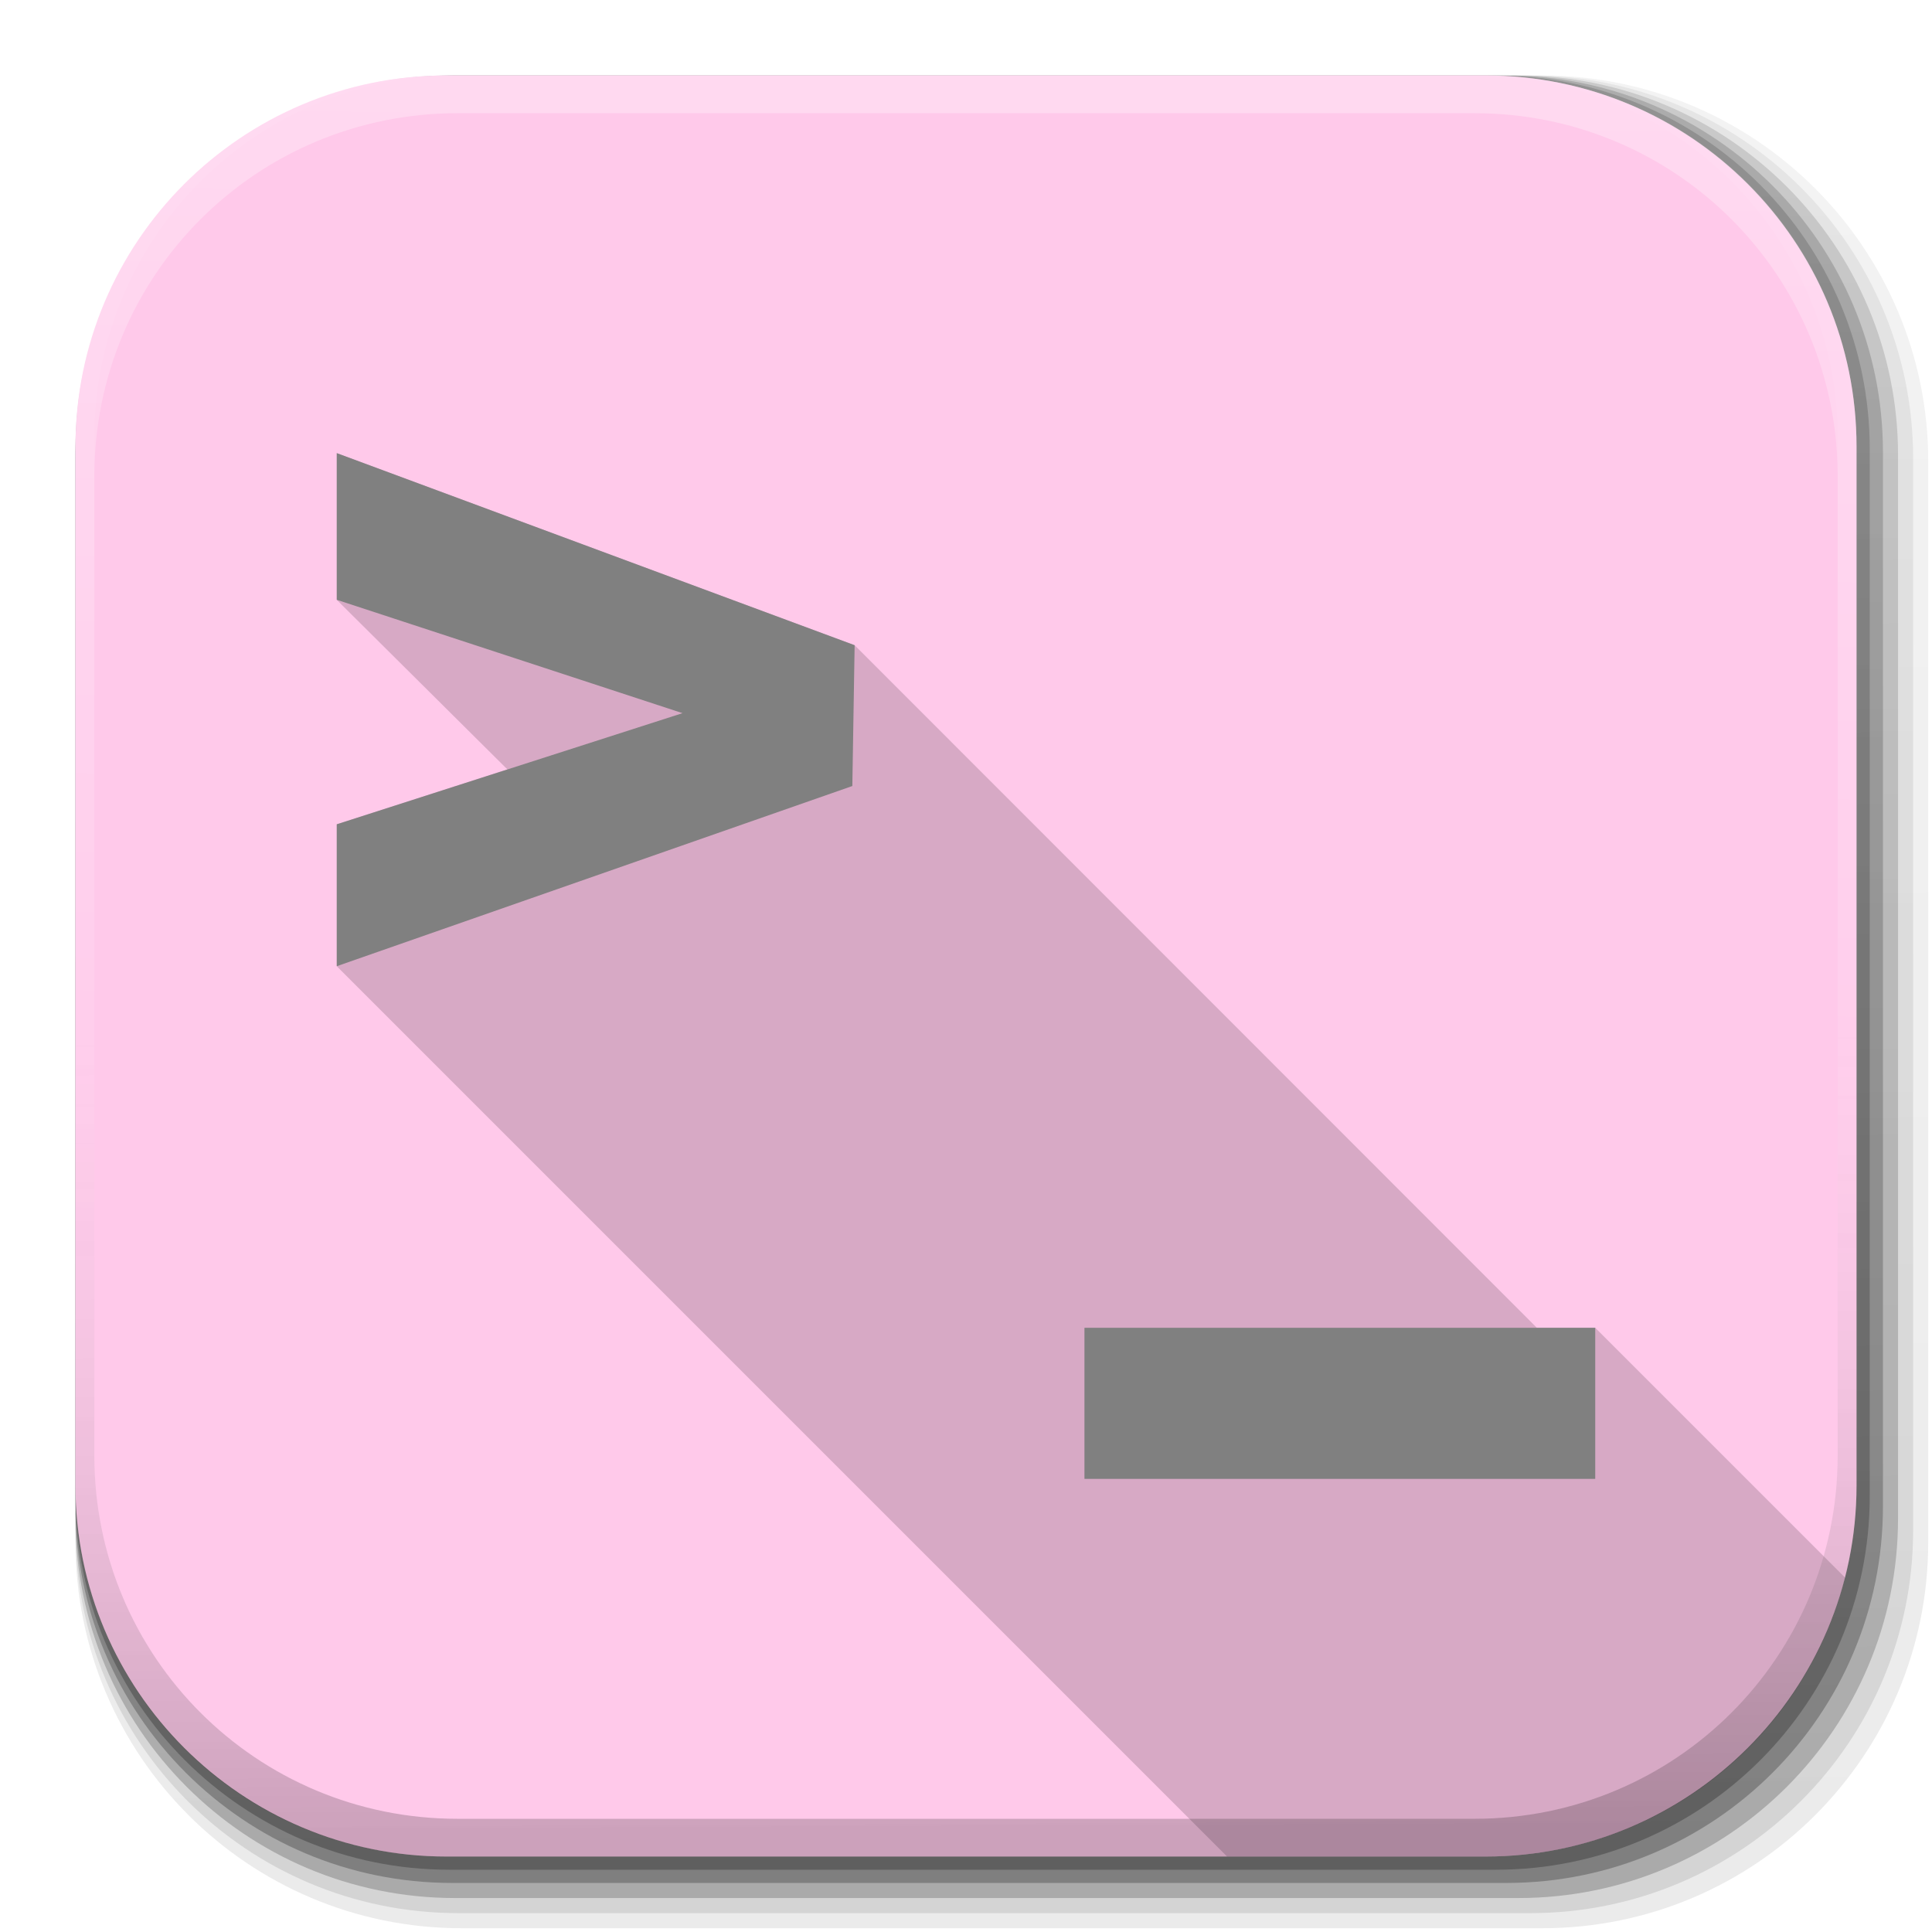
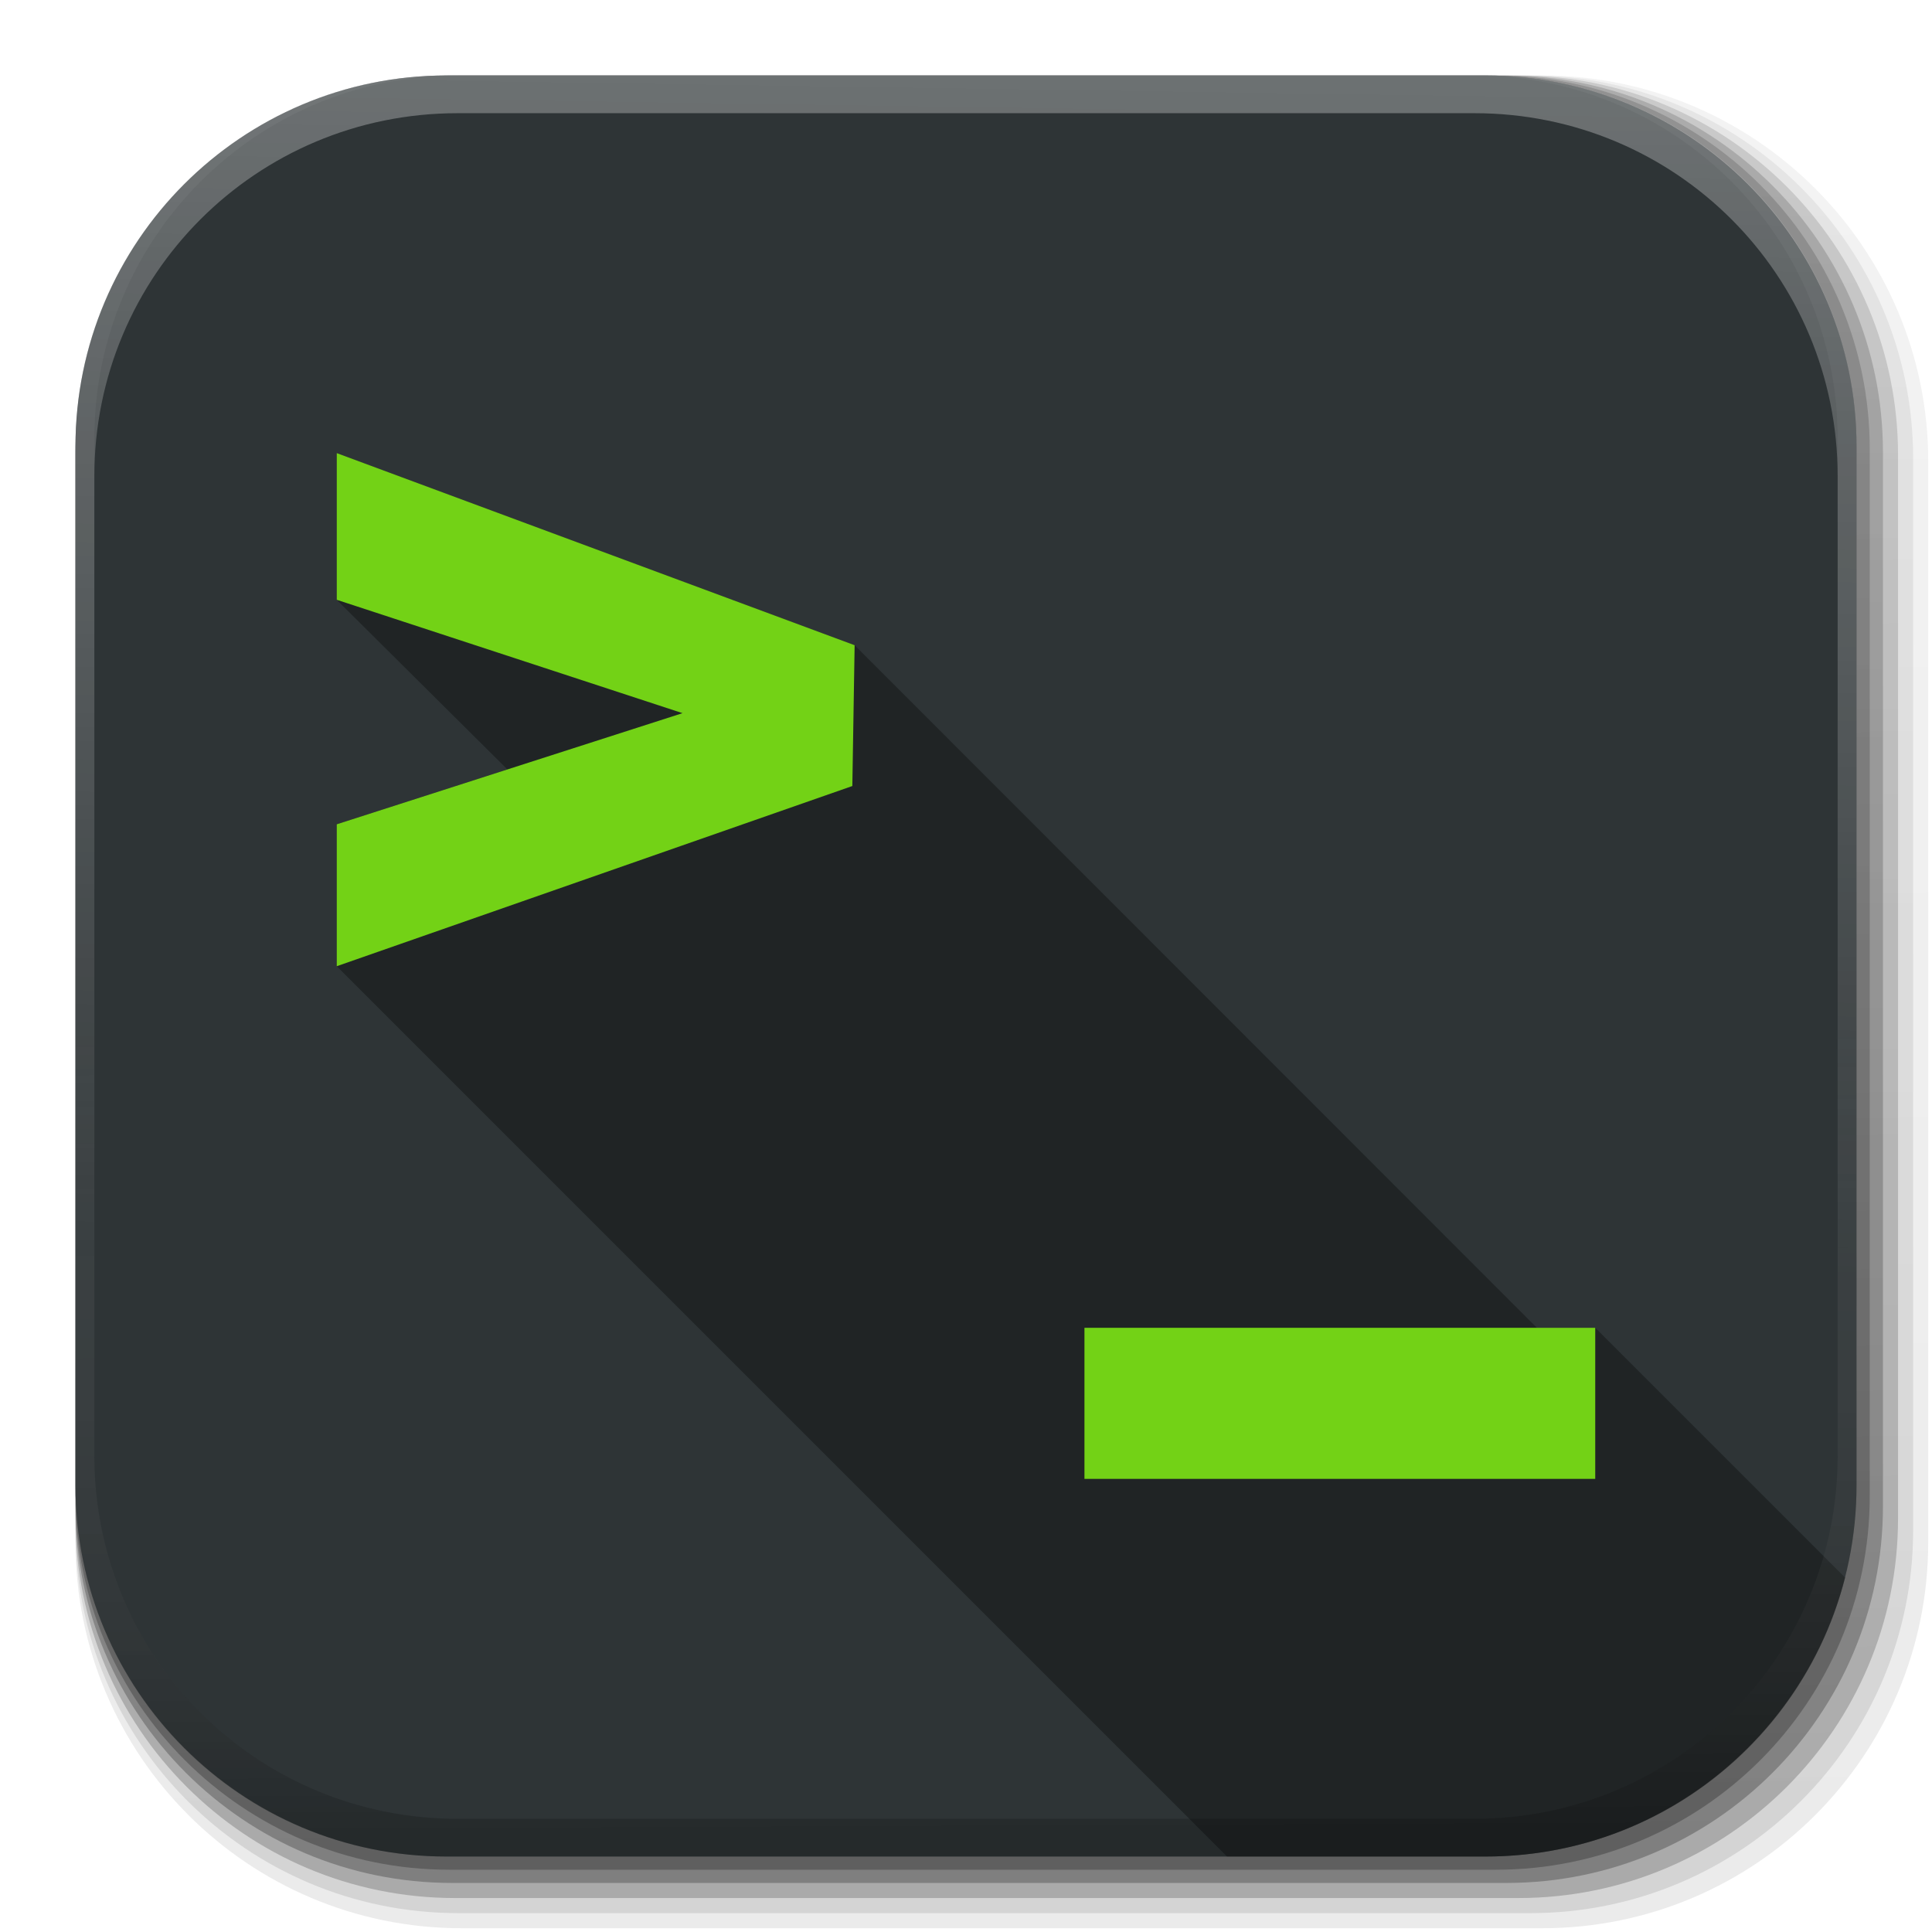
<svg xmlns="http://www.w3.org/2000/svg" xmlns:xlink="http://www.w3.org/1999/xlink" width="512" height="512" id="svg2" version="1.1">
  <defs id="defs4">
    <linearGradient id="linearGradient3849">
      <stop offset="0" style="stop-color:#525252;stop-opacity:1;" id="stop3851" />
      <stop offset="1" style="stop-color:#3d3d3d;stop-opacity:1;" id="stop3853" />
    </linearGradient>
    <linearGradient y2="48.085" x2="78.466" y1="56.301" x1="64.478" gradientUnits="userSpaceOnUse" id="linearGradient3834">
      <stop id="stop3836" style="stop-color:#b4b4b4;stop-opacity:1;" offset="0" />
      <stop offset="1" style="stop-color:#dcdcdc;stop-opacity:1;" id="stop3838" />
    </linearGradient>
    <linearGradient id="linearGradient21900" gradientUnits="userSpaceOnUse" x1="64.478" y1="56.301" x2="78.466" y2="48.085">
      <stop offset="0" style="stop-color:#2d7787;stop-opacity:1;" id="stop21902" />
      <stop id="stop21912" style="stop-color:#3c9fb4;stop-opacity:1;" offset="0.657" />
      <stop offset="1" style="stop-color:#64bacc;stop-opacity:1;" id="stop21910" />
    </linearGradient>
    <radialGradient xlink:href="#linearGradient3834" id="radialGradient3850" gradientUnits="userSpaceOnUse" gradientTransform="matrix(0.6924617,0.05092335,-0.0509484,0.6928022,-458.2293,60.60656)" cx="255.994" cy="256" fx="255.994" fy="256" r="216" />
    <linearGradient xlink:href="#circle53_2_-7" id="linearGradient28146" x1="-297.389" y1="35" x2="-301.881" y2="467" gradientUnits="userSpaceOnUse" spreadMethod="pad" />
    <linearGradient id="circle53_2_-7" gradientUnits="userSpaceOnUse" x1="-175.667" y1="582.198" x2="-175.667" y2="581.436" gradientTransform="matrix(82,0,0,-82,14489.971,47794.699)">
      <stop offset="0" style="stop-color:#81B4E0" id="stop23-0" />
      <stop offset="1" style="stop-color:#0C5A94" id="stop25-1" />
    </linearGradient>
    <linearGradient y2="581.436" x2="-175.667" y1="582.198" x1="-175.667" gradientTransform="matrix(153.9433,0,0,-154.0595,27298.791,89890.334)" gradientUnits="userSpaceOnUse" id="linearGradient3069" xlink:href="#circle53_2_-7" />
    <linearGradient xlink:href="#linearGradient21900" id="linearGradient28182" gradientUnits="userSpaceOnUse" x1="-293.038" y1="467" x2="-295.136" y2="175.068" gradientTransform="translate(550.0062,4.999996)" />
    <linearGradient xlink:href="#circle53_2_" id="linearGradient4469" gradientUnits="userSpaceOnUse" gradientTransform="matrix(211.9635,0,0,-211.9635,37491.427,123580.79)" x1="-175.667" y1="582.198" x2="-175.667" y2="581.436" />
    <linearGradient id="circle53_2_" gradientUnits="userSpaceOnUse" x1="-175.667" y1="582.198" x2="-175.667" y2="581.436" gradientTransform="matrix(82,0,0,-82,14489.971,47794.699)">
      <stop offset="0" style="stop-color:#81B4E0" id="stop23" />
      <stop offset="1" style="stop-color:#0C5A94" id="stop25" />
    </linearGradient>
    <radialGradient xlink:href="#linearGradient3834" id="radialGradient3800" gradientUnits="userSpaceOnUse" gradientTransform="matrix(0.6924617,0.05092335,-0.0509484,0.6928022,-458.2293,60.60656)" cx="255.994" cy="256" fx="255.994" fy="256" r="216" />
    <linearGradient xlink:href="#circle53_2_-7" id="linearGradient3802" gradientUnits="userSpaceOnUse" spreadMethod="pad" x1="-297.389" y1="35" x2="-301.881" y2="467" />
    <linearGradient xlink:href="#circle53_2_-7" id="linearGradient3806" gradientUnits="userSpaceOnUse" spreadMethod="pad" x1="-297.389" y1="35" x2="-301.881" y2="467" gradientTransform="translate(550.0062,4.999996)" />
    <radialGradient xlink:href="#linearGradient3834" id="radialGradient3809" gradientUnits="userSpaceOnUse" gradientTransform="matrix(1.000738,0.00615701,-0.00615247,1,1.392249,-1.576156)" cx="255.994" cy="256" fx="255.994" fy="256" r="216" />
    <radialGradient xlink:href="#linearGradient3834" id="radialGradient3239" gradientUnits="userSpaceOnUse" gradientTransform="matrix(1.000738,0.00615701,-0.00615247,1,1.392249,-1.576156)" cx="255.994" cy="256" fx="255.994" fy="256" r="216" />
    <linearGradient xlink:href="#linearGradient4487" id="linearGradient4082" gradientUnits="userSpaceOnUse" gradientTransform="translate(-146.2203,369.0885)" x1="1006.104" y1="476.26" x2="1011.953" y2="251.661" />
    <linearGradient id="linearGradient4487">
      <stop id="stop4489" style="stop-color:#000000;stop-opacity:1" offset="0" />
      <stop id="stop4491" style="stop-color:#000000;stop-opacity:0" offset="1" />
    </linearGradient>
    <linearGradient xlink:href="#linearGradient3737" id="linearGradient4084" gradientUnits="userSpaceOnUse" gradientTransform="translate(778.5998,-360.5596)" x1="993.439" y1="51.512" x2="988.786" y2="363.738" />
    <linearGradient id="linearGradient3737">
      <stop id="stop3739" style="stop-color:#ffffff;stop-opacity:1" offset="0" />
      <stop id="stop3741" style="stop-color:#ffffff;stop-opacity:0" offset="1" />
    </linearGradient>
    <linearGradient xlink:href="#linearGradient4046" id="linearGradient4086" gradientUnits="userSpaceOnUse" x1="1764.649" y1="155.597" x2="1763.69" y2="-55.941" />
    <linearGradient id="linearGradient4046">
      <stop id="stop4048" style="stop-color:#000000;stop-opacity:1;" offset="0" />
      <stop id="stop4050" style="stop-color:#ffffff;stop-opacity:0.2" offset="1" />
    </linearGradient>
    <linearGradient xlink:href="#ButtonShadow-0-1-1" id="linearGradient4110" gradientUnits="userSpaceOnUse" gradientTransform="matrix(1.023305,0,0,1.023305,-823.777,592.8376)" x1="1012.513" y1="484.417" x2="1006.808" y2="20.626" />
    <linearGradient x1="45.448" y1="92.54" x2="45.448" y2="7.017" id="ButtonShadow-0-1-1" gradientUnits="userSpaceOnUse" gradientTransform="matrix(1.005865,0,0,0.994169,100,0)">
      <stop id="stop3750-8-9-3" style="stop-color:#000000;stop-opacity:1" offset="0" />
      <stop id="stop3752-5-6-4" style="stop-color:#000000;stop-opacity:0.588" offset="1" />
    </linearGradient>
    <linearGradient xlink:href="#ButtonShadow-0-1-1" id="linearGradient4112" gradientUnits="userSpaceOnUse" gradientTransform="matrix(1.040254,0,0,1.040254,-837.9512,592.5182)" x1="1012.513" y1="484.417" x2="1006.808" y2="20.626" />
    <linearGradient x1="45.448" y1="92.54" x2="45.448" y2="7.017" id="linearGradient3442" gradientUnits="userSpaceOnUse" gradientTransform="matrix(1.005865,0,0,0.994169,100,0)">
      <stop id="stop3444" style="stop-color:#000000;stop-opacity:1" offset="0" />
      <stop id="stop3446" style="stop-color:#000000;stop-opacity:0.588" offset="1" />
    </linearGradient>
    <linearGradient xlink:href="#ButtonShadow-0-1-1" id="linearGradient4114" gradientUnits="userSpaceOnUse" gradientTransform="matrix(1.03178,0,0,1.03178,-830.8641,592.6779)" x1="1012.513" y1="484.417" x2="1006.808" y2="20.626" />
    <linearGradient x1="45.448" y1="92.54" x2="45.448" y2="7.017" id="linearGradient3449" gradientUnits="userSpaceOnUse" gradientTransform="matrix(1.005865,0,0,0.994169,100,0)">
      <stop id="stop3451" style="stop-color:#000000;stop-opacity:1" offset="0" />
      <stop id="stop3453" style="stop-color:#000000;stop-opacity:0.588" offset="1" />
    </linearGradient>
    <linearGradient xlink:href="#ButtonShadow-0-1-1" id="linearGradient4116" gradientUnits="userSpaceOnUse" gradientTransform="matrix(1.01483,0,0,1.01483,-816.69,592.9972)" x1="1012.513" y1="484.417" x2="1006.808" y2="20.626" />
    <linearGradient x1="45.448" y1="92.54" x2="45.448" y2="7.017" id="linearGradient3456" gradientUnits="userSpaceOnUse" gradientTransform="matrix(1.005865,0,0,0.994169,100,0)">
      <stop id="stop3458" style="stop-color:#000000;stop-opacity:1" offset="0" />
      <stop id="stop3460" style="stop-color:#000000;stop-opacity:0.588" offset="1" />
    </linearGradient>
    <linearGradient xlink:href="#ButtonShadow-0-1-1" id="linearGradient4118" gradientUnits="userSpaceOnUse" gradientTransform="matrix(1.007415,0,0,1.007415,-810.4888,593.1369)" x1="1012.513" y1="484.417" x2="1006.808" y2="20.626" />
    <linearGradient x1="45.448" y1="92.54" x2="45.448" y2="7.017" id="linearGradient3463" gradientUnits="userSpaceOnUse" gradientTransform="matrix(1.005865,0,0,0.994169,100,0)">
      <stop id="stop3465" style="stop-color:#000000;stop-opacity:1" offset="0" />
      <stop id="stop3467" style="stop-color:#000000;stop-opacity:0.588" offset="1" />
    </linearGradient>
    <linearGradient y2="20.626" x2="1006.808" y1="484.417" x1="1012.513" gradientTransform="matrix(1.007415,0,0,1.007415,-810.4888,593.1369)" gradientUnits="userSpaceOnUse" id="linearGradient3475" xlink:href="#ButtonShadow-0-1-1" />
    <linearGradient x1="45.448" y1="92.54" x2="45.448" y2="7.017" id="ButtonShadow" gradientUnits="userSpaceOnUse" gradientTransform="scale(1.005865,0.994169)">
      <stop id="stop3750" style="stop-color:#000000;stop-opacity:1" offset="0" />
      <stop id="stop3752" style="stop-color:#000000;stop-opacity:0.588" offset="1" />
    </linearGradient>
    <filter color-interpolation-filters="sRGB" id="filter3174">
      <feGaussianBlur id="feGaussianBlur3176" stdDeviation="1.71" />
    </filter>
    <radialGradient cx="47.098" cy="78.287" r="38.957" fx="47.098" fy="78.287" id="radialGradient3205" xlink:href="#linearGradient3224" gradientUnits="userSpaceOnUse" gradientTransform="matrix(1.383005,-1.0350102e-8,0,1.312393,-18.03892,-24.21873)" />
    <linearGradient id="linearGradient3224">
      <stop id="stop3226" style="stop-color:#5a5361;stop-opacity:1;" offset="0" />
      <stop id="stop3228" style="stop-color:#1e1e1e;stop-opacity:1;" offset="1" />
    </linearGradient>
    <linearGradient x1="48" y1="90" x2="48" y2="5.988" id="linearGradient3427" xlink:href="#linearGradient3187" gradientUnits="userSpaceOnUse" />
    <linearGradient id="linearGradient3187">
      <stop id="stop3189" style="stop-color:#b4b4b4;stop-opacity:1" offset="0" />
      <stop id="stop3191" style="stop-color:#e6e6e6;stop-opacity:1" offset="1" />
    </linearGradient>
    <linearGradient xlink:href="#linearGradient3187" id="linearGradient3145" gradientUnits="userSpaceOnUse" x1="48" y1="90" x2="48" y2="5.988" />
    <radialGradient xlink:href="#linearGradient3224" id="radialGradient3167" gradientUnits="userSpaceOnUse" gradientTransform="matrix(8.364761,-5.3161446e-8,0,6.740874,660.8532,-135.0784)" cx="47.098" cy="78.287" fx="47.098" fy="78.287" r="38.957" />
    <radialGradient xlink:href="#linearGradient3224" id="radialGradient3173" gradientUnits="userSpaceOnUse" gradientTransform="matrix(1.093399,0.0067271,-0.00672214,1.092593,643.912,108.9245)" cx="253.45" cy="437.236" fx="253.45" fy="437.236" r="216" />
    <linearGradient xlink:href="#ButtonShadow-0-1-1-4" id="linearGradient4114-3" gradientUnits="userSpaceOnUse" gradientTransform="matrix(1.03178,0,0,1.03178,-830.8641,592.6779)" x1="1012.513" y1="484.417" x2="1006.808" y2="20.626" />
    <linearGradient x1="45.448" y1="92.54" x2="45.448" y2="7.017" id="ButtonShadow-0-1-1-4" gradientUnits="userSpaceOnUse" gradientTransform="matrix(1.005865,0,0,0.994169,100,0)">
      <stop id="stop3750-8-9-3-1" style="stop-color:#000000;stop-opacity:1" offset="0" />
      <stop id="stop3752-5-6-4-0" style="stop-color:#000000;stop-opacity:0.588" offset="1" />
    </linearGradient>
    <linearGradient xlink:href="#ButtonShadow-0-1-1-4" id="linearGradient4112-6" gradientUnits="userSpaceOnUse" gradientTransform="matrix(1.040254,0,0,1.040254,-837.9512,592.5182)" x1="1012.513" y1="484.417" x2="1006.808" y2="20.626" />
    <linearGradient x1="45.448" y1="92.54" x2="45.448" y2="7.017" id="linearGradient3339" gradientUnits="userSpaceOnUse" gradientTransform="matrix(1.005865,0,0,0.994169,100,0)">
      <stop id="stop3341" style="stop-color:#000000;stop-opacity:1" offset="0" />
      <stop id="stop3343" style="stop-color:#000000;stop-opacity:0.588" offset="1" />
    </linearGradient>
    <linearGradient xlink:href="#ButtonShadow-0-1-1-4" id="linearGradient4110-0" gradientUnits="userSpaceOnUse" gradientTransform="matrix(1.023305,0,0,1.023305,-823.777,592.8376)" x1="1012.513" y1="484.417" x2="1006.808" y2="20.626" />
    <linearGradient x1="45.448" y1="92.54" x2="45.448" y2="7.017" id="linearGradient3346" gradientUnits="userSpaceOnUse" gradientTransform="matrix(1.005865,0,0,0.994169,100,0)">
      <stop id="stop3348" style="stop-color:#000000;stop-opacity:1" offset="0" />
      <stop id="stop3350" style="stop-color:#000000;stop-opacity:0.588" offset="1" />
    </linearGradient>
    <linearGradient xlink:href="#ButtonShadow-0-1-1-4" id="linearGradient4116-4" gradientUnits="userSpaceOnUse" gradientTransform="matrix(1.01483,0,0,1.01483,-816.69,592.9972)" x1="1012.513" y1="484.417" x2="1006.808" y2="20.626" />
    <linearGradient x1="45.448" y1="92.54" x2="45.448" y2="7.017" id="linearGradient3353" gradientUnits="userSpaceOnUse" gradientTransform="matrix(1.005865,0,0,0.994169,100,0)">
      <stop id="stop3355" style="stop-color:#000000;stop-opacity:1" offset="0" />
      <stop id="stop3357" style="stop-color:#000000;stop-opacity:0.588" offset="1" />
    </linearGradient>
    <linearGradient y2="20.626" x2="1006.808" y1="484.417" x1="1012.513" gradientTransform="matrix(1.007415,0,0,1.007415,-810.4888,593.1369)" gradientUnits="userSpaceOnUse" id="linearGradient3463-2" xlink:href="#ButtonShadow-0-1-1-4" />
    <linearGradient x1="45.448" y1="92.54" x2="45.448" y2="7.017" id="linearGradient3360" gradientUnits="userSpaceOnUse" gradientTransform="matrix(1.005865,0,0,0.994169,100,0)">
      <stop id="stop3362" style="stop-color:#000000;stop-opacity:1" offset="0" />
      <stop id="stop3364" style="stop-color:#000000;stop-opacity:0.588" offset="1" />
    </linearGradient>
    <linearGradient y2="20.626" x2="1006.808" y1="484.417" x1="1012.513" gradientTransform="matrix(1.007415,0,0,1.007415,-810.4888,593.1369)" gradientUnits="userSpaceOnUse" id="linearGradient3372" xlink:href="#ButtonShadow-0-1-1-4" />
    <linearGradient xlink:href="#ButtonShadow-0-1-1-5" id="linearGradient4114-2" gradientUnits="userSpaceOnUse" gradientTransform="matrix(1.03178,0,0,1.03178,-830.8641,592.6779)" x1="1012.513" y1="484.417" x2="1006.808" y2="20.626" />
    <linearGradient x1="45.448" y1="92.54" x2="45.448" y2="7.017" id="ButtonShadow-0-1-1-5" gradientUnits="userSpaceOnUse" gradientTransform="matrix(1.005865,0,0,0.994169,100,0)">
      <stop id="stop3750-8-9-3-6" style="stop-color:#000000;stop-opacity:1" offset="0" />
      <stop id="stop3752-5-6-4-2" style="stop-color:#000000;stop-opacity:0.588" offset="1" />
    </linearGradient>
    <linearGradient xlink:href="#ButtonShadow-0-1-1-5" id="linearGradient4112-2" gradientUnits="userSpaceOnUse" gradientTransform="matrix(1.040254,0,0,1.040254,-837.9512,592.5182)" x1="1012.513" y1="484.417" x2="1006.808" y2="20.626" />
    <linearGradient x1="45.448" y1="92.54" x2="45.448" y2="7.017" id="linearGradient5292" gradientUnits="userSpaceOnUse" gradientTransform="matrix(1.005865,0,0,0.994169,100,0)">
      <stop id="stop5294" style="stop-color:#000000;stop-opacity:1" offset="0" />
      <stop id="stop5296" style="stop-color:#000000;stop-opacity:0.588" offset="1" />
    </linearGradient>
    <linearGradient xlink:href="#ButtonShadow-0-1-1-5" id="linearGradient4110-6" gradientUnits="userSpaceOnUse" gradientTransform="matrix(1.023305,0,0,1.023305,-823.777,592.8376)" x1="1012.513" y1="484.417" x2="1006.808" y2="20.626" />
    <linearGradient x1="45.448" y1="92.54" x2="45.448" y2="7.017" id="linearGradient5299" gradientUnits="userSpaceOnUse" gradientTransform="matrix(1.005865,0,0,0.994169,100,0)">
      <stop id="stop5301" style="stop-color:#000000;stop-opacity:1" offset="0" />
      <stop id="stop5303" style="stop-color:#000000;stop-opacity:0.588" offset="1" />
    </linearGradient>
    <linearGradient xlink:href="#ButtonShadow-0-1-1-5" id="linearGradient4116-6" gradientUnits="userSpaceOnUse" gradientTransform="matrix(1.01483,0,0,1.01483,-816.69,592.9972)" x1="1012.513" y1="484.417" x2="1006.808" y2="20.626" />
    <linearGradient x1="45.448" y1="92.54" x2="45.448" y2="7.017" id="linearGradient5306" gradientUnits="userSpaceOnUse" gradientTransform="matrix(1.005865,0,0,0.994169,100,0)">
      <stop id="stop5308" style="stop-color:#000000;stop-opacity:1" offset="0" />
      <stop id="stop5310" style="stop-color:#000000;stop-opacity:0.588" offset="1" />
    </linearGradient>
    <linearGradient y2="20.626" x2="1006.808" y1="484.417" x1="1012.513" gradientTransform="matrix(1.007415,0,0,1.007415,-810.4888,593.1369)" gradientUnits="userSpaceOnUse" id="linearGradient3372-6" xlink:href="#ButtonShadow-0-1-1-5" />
    <linearGradient x1="45.448" y1="92.54" x2="45.448" y2="7.017" id="linearGradient5313" gradientUnits="userSpaceOnUse" gradientTransform="matrix(1.005865,0,0,0.994169,100,0)">
      <stop id="stop5315" style="stop-color:#000000;stop-opacity:1" offset="0" />
      <stop id="stop5317" style="stop-color:#000000;stop-opacity:0.588" offset="1" />
    </linearGradient>
    <linearGradient xlink:href="#linearGradient4487-3" id="linearGradient4082-9" gradientUnits="userSpaceOnUse" gradientTransform="translate(-146.2203,369.0885)" x1="1016.104" y1="476.26" x2="1011.953" y2="251.661" />
    <linearGradient id="linearGradient4487-3">
      <stop id="stop4489-6" style="stop-color:#000000;stop-opacity:1" offset="0" />
      <stop id="stop4491-5" style="stop-color:#000000;stop-opacity:0" offset="1" />
    </linearGradient>
    <linearGradient xlink:href="#linearGradient3737-2" id="linearGradient4084-2" gradientUnits="userSpaceOnUse" gradientTransform="translate(778.5998,-360.5596)" x1="993.439" y1="51.512" x2="988.786" y2="363.738" />
    <linearGradient id="linearGradient3737-2">
      <stop id="stop3739-9" style="stop-color:#ffffff;stop-opacity:1" offset="0" />
      <stop id="stop3741-9" style="stop-color:#ffffff;stop-opacity:0" offset="1" />
    </linearGradient>
    <linearGradient xlink:href="#linearGradient4046-3" id="linearGradient4086-4" gradientUnits="userSpaceOnUse" x1="1764.649" y1="155.597" x2="1763.69" y2="-55.941" />
    <linearGradient id="linearGradient4046-3">
      <stop id="stop4048-8" style="stop-color:#000000;stop-opacity:1;" offset="0" />
      <stop id="stop4050-0" style="stop-color:#ffffff;stop-opacity:0.2" offset="1" />
    </linearGradient>
    <linearGradient y2="20.626" x2="1006.808" y1="484.417" x1="1012.513" gradientTransform="matrix(1.007415,0,0,1.007415,-810.4888,593.1369)" gradientUnits="userSpaceOnUse" id="linearGradient5342" xlink:href="#ButtonShadow-0-1-1-5" />
  </defs>
  <g id="layer1" transform="translate(0,-540.3622)" />
  <g id="g27124" />
  <g id="g8997">
    <g transform="translate(-11.98512,-592.1172)" id="g4103-4">
      <rect style="opacity:0.1;color:#000000;fill:url(#linearGradient4114-2);fill-opacity:1;fill-rule:nonzero;stroke:none;stroke-width:1.5;marker:none;visibility:visible;display:inline;overflow:visible;enable-background:accumulate" id="rect6187-0" width="487" height="487" x="31.985" y="612.117" ry="101.458" />
      <rect ry="102.292" y="612.117" x="31.985" height="491" width="491" id="rect6191-1" style="opacity:0.08;color:#000000;fill:url(#linearGradient4112-2);fill-opacity:1;fill-rule:nonzero;stroke:none;stroke-width:1.5;marker:none;visibility:visible;display:inline;overflow:visible;enable-background:accumulate" />
      <rect ry="100.625" y="612.117" x="31.985" height="483" width="483" id="rect6183-3" style="opacity:0.2;color:#000000;fill:url(#linearGradient4110-6);fill-opacity:1;fill-rule:nonzero;stroke:none;stroke-width:1.5;marker:none;visibility:visible;display:inline;overflow:visible;enable-background:accumulate" />
      <rect style="opacity:0.25;color:#000000;fill:url(#linearGradient4116-6);fill-opacity:1;fill-rule:nonzero;stroke:none;stroke-width:1.5;marker:none;visibility:visible;display:inline;overflow:visible;enable-background:accumulate" id="rect6179-1" width="479" height="479" x="31.985" y="612.117" ry="99.792" />
      <rect ry="99.062" y="612.117" x="31.985" height="475.5" width="475.5" id="rect5574-0" style="opacity:0.25;color:#000000;fill:url(#linearGradient5342);fill-opacity:1;fill-rule:nonzero;stroke:none;stroke-width:1.5;marker:none;visibility:visible;display:inline;overflow:visible;enable-background:accumulate" />
    </g>
    <g id="g18198">
-       <rect style="color:#000000;fill:#ffc9ea;fill-opacity:1;fill-rule:nonzero;stroke:none;stroke-width:3;marker:none;visibility:visible;display:inline;overflow:visible;enable-background:accumulate" id="rect3830" width="472" height="472" x="20" y="20" ry="98.333" />
-       <path style="font-size:48px;font-style:normal;font-variant:normal;font-weight:bold;font-stretch:normal;text-align:start;line-height:125%;writing-mode:lr-tb;text-anchor:start;fill:#000000;fill-opacity:0.157;stroke:none;display:inline;font-family:MgOpen Canonica;-inkscape-font-specification:MgOpen Canonica Bold" d="M 89.25 120.094 L 89.25 158.969 C 89.25 158.955 134.438 203.875 134.438 203.875 L 134.438 203.906 L 89.25 218.438 L 89.25 256.062 C 89.25 256.058 212.418 379.229 325.188 492 L 393.656 492 C 439.7 492 478.166 460.685 488.969 418.094 L 422.75 351.875 L 407.281 351.875 L 226.5 171 L 89.25 120.094 z " id="path7719" />
+       <rect style="color:#000000;fill:#2e3436;fill-opacity:1;fill-rule:nonzero;stroke:none;stroke-width:1.5;marker:none;visibility:visible;display:inline;overflow:visible;enable-background:accumulate" id="rect3830" width="472" height="472" x="20" y="20" ry="98.333" />
+       <path style="font-size:48px;font-style:normal;font-variant:normal;font-weight:bold;font-stretch:normal;text-align:start;line-height:125%;writing-mode:lr-tb;text-anchor:start;fill:#000000;fill-opacity:0.314;stroke:none;display:inline;font-family:MgOpen Canonica;-inkscape-font-specification:MgOpen Canonica Bold" d="M 89.25 120.094 L 89.25 158.969 C 89.25 158.955 134.438 203.875 134.438 203.875 L 134.438 203.906 L 89.25 218.438 L 89.25 256.062 C 89.25 256.058 212.418 379.229 325.188 492 L 393.656 492 C 439.7 492 478.166 460.685 488.969 418.094 L 422.75 351.875 L 407.281 351.875 L 226.5 171 L 89.25 120.094 z " id="path7719" />
      <g id="g3169" transform="translate(-666.9616,-142.4113)">
-         <path d="m 756.208,262.494 0,38.87 91.627,30.041 -91.627,29.452 0,37.609 136.631,-47.751 0.609,-37.316 -137.241,-50.907 z" id="path3213" style="font-size:48px;font-style:normal;font-variant:normal;font-weight:bold;font-stretch:normal;text-align:start;line-height:125%;writing-mode:lr-tb;text-anchor:start;fill:#808080;fill-opacity:1;stroke:none;display:inline;font-family:MgOpen Canonica;-inkscape-font-specification:MgOpen Canonica Bold" />
-         <path d="m 954.353,494.293 0,40.035 135.362,0 0,-40.035 -135.362,0 z" id="path3557" style="font-size:48px;font-style:normal;font-variant:normal;font-weight:bold;font-stretch:normal;text-align:start;line-height:125%;writing-mode:lr-tb;text-anchor:start;fill:#808080;fill-opacity:1;stroke:none;display:inline;font-family:MgOpen Canonica;-inkscape-font-specification:MgOpen Canonica Bold" />
+         <path d="m 756.208,262.494 0,38.87 91.627,30.041 -91.627,29.452 0,37.609 136.631,-47.751 0.609,-37.316 -137.241,-50.907 z" id="path3213" style="font-size:48px;font-style:normal;font-variant:normal;font-weight:bold;font-stretch:normal;text-align:start;line-height:125%;writing-mode:lr-tb;text-anchor:start;fill:#73d216;fill-opacity:1;stroke:none;display:inline;font-family:MgOpen Canonica;-inkscape-font-specification:MgOpen Canonica Bold" />
+         <path d="m 954.353,494.293 0,40.035 135.362,0 0,-40.035 -135.362,0 z" id="path3557" style="font-size:48px;font-style:normal;font-variant:normal;font-weight:bold;font-stretch:normal;text-align:start;line-height:125%;writing-mode:lr-tb;text-anchor:start;fill:#73d216;fill-opacity:1;stroke:none;display:inline;font-family:MgOpen Canonica;-inkscape-font-specification:MgOpen Canonica Bold" />
      </g>
    </g>
    <g transform="translate(-605.5194,-353.9683)" id="g4076">
      <g id="g4038" transform="translate(-926.6676,684.3845)">
        <path id="rect6809-2" d="m 1650.499,-310.416 c -54.477,0 -98.312,43.836 -98.312,98.312 l 0,275.344 c 0,54.477 43.836,98.344 98.312,98.344 l 2.938,0 c -53.322,0 -96.25,-42.928 -96.25,-96.25 l 0,-269.5 c 0,-53.322 42.928,-96.25 96.25,-96.25 l 269.5,0 c 53.322,0 96.25,42.928 96.25,96.25 l 0,269.5 c 0,53.323 -42.928,96.25 -96.25,96.25 l 2.906,0 c 54.477,0 98.344,-43.867 98.344,-98.344 l 0,-275.344 c 0,-54.477 -43.867,-98.312 -98.344,-98.312 l -275.344,0 z" style="opacity:0.3;color:#000000;fill:url(#linearGradient4084);fill-opacity:1;fill-rule:nonzero;stroke:none;stroke-width:1.5;marker:none;visibility:visible;display:inline;overflow:visible;enable-background:accumulate" />
        <path style="opacity:0.2;color:#000000;fill:url(#linearGradient4086);fill-opacity:1;fill-rule:nonzero;stroke:none;stroke-width:1.5;marker:none;visibility:visible;display:inline;overflow:visible;enable-background:accumulate" d="m 1650.499,161.584 c -54.477,0 -98.312,-43.836 -98.312,-98.313 l 0,-275.344 c 0,-54.477 43.836,-98.344 98.312,-98.344 l 2.938,0 c -53.322,0 -96.25,42.928 -96.25,96.25 l 0,269.5 c 0,53.323 42.928,96.25 96.25,96.25 l 269.5,0 c 53.322,0 96.25,-42.928 96.25,-96.25 l 0,-269.5 c 0,-53.322 -42.928,-96.25 -96.25,-96.25 l 2.906,0 c 54.477,0 98.344,43.867 98.344,98.344 l 0,275.344 c 0,54.477 -43.867,98.313 -98.344,98.313 l -275.344,0 z" id="path3981" />
      </g>
    </g>
  </g>
  <g id="layer4" style="display:inline" transform="matrix(6.048249,0,0,5.136321,1281.957,109.3168)" />
</svg>
